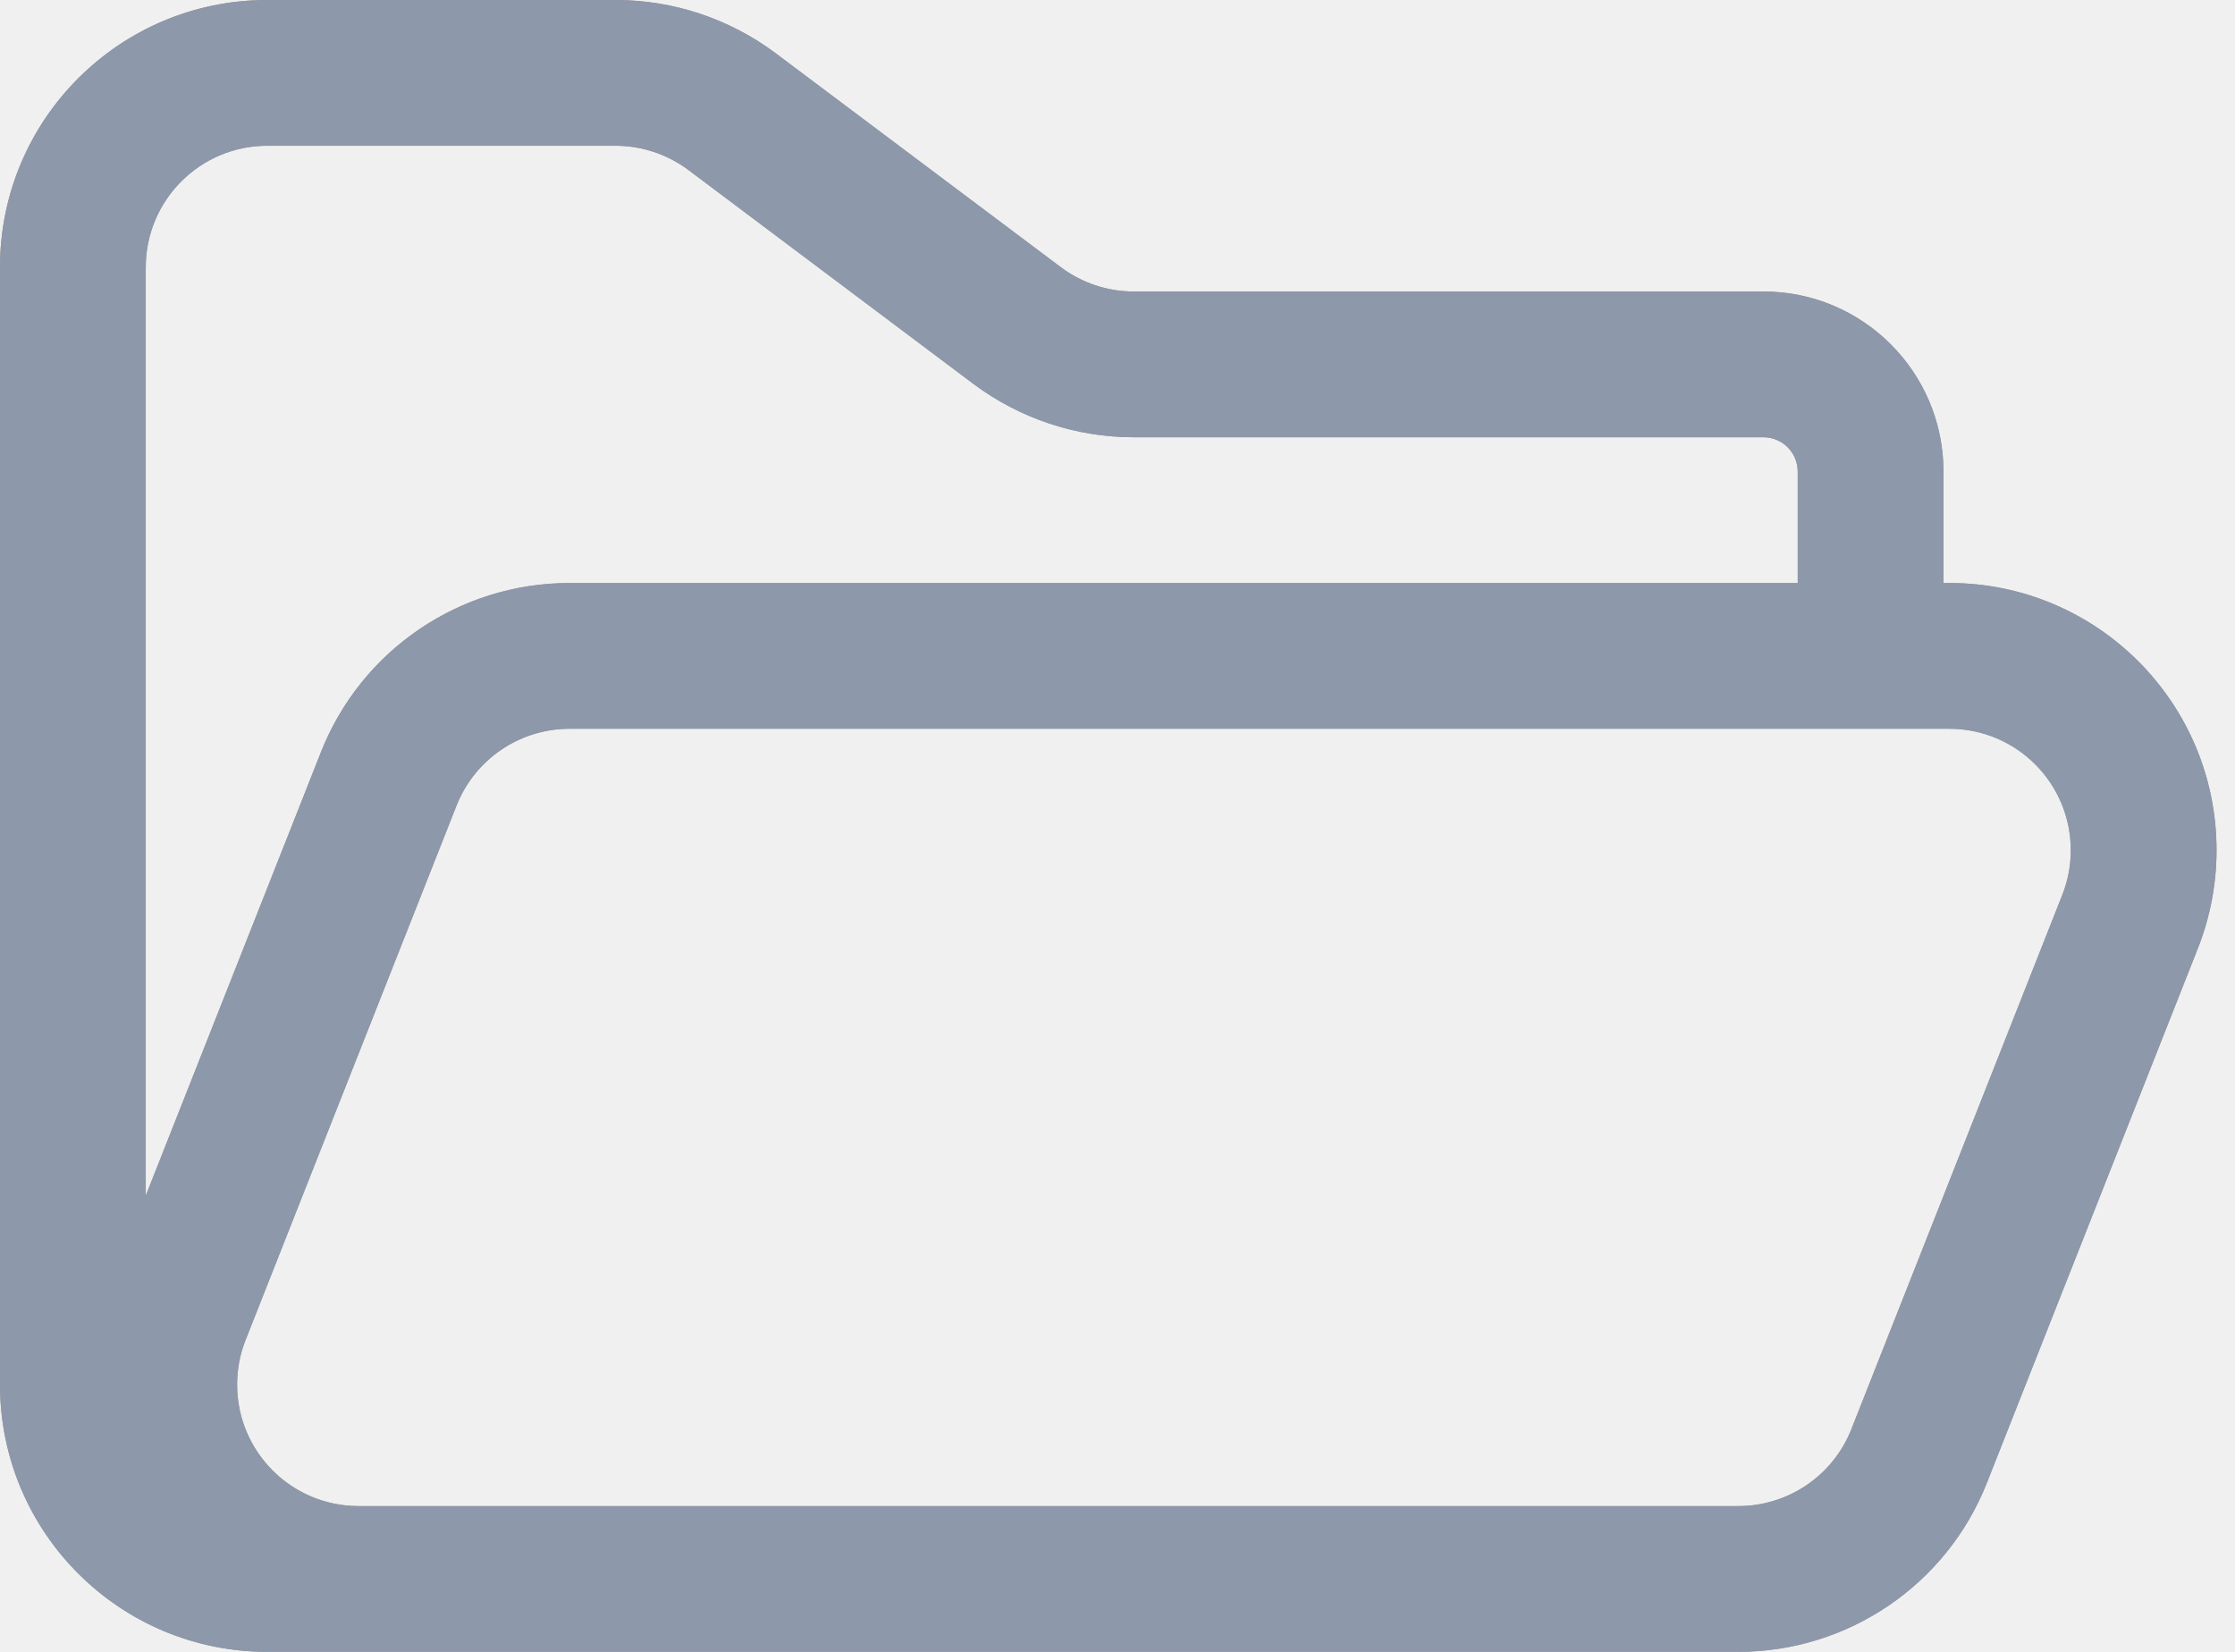
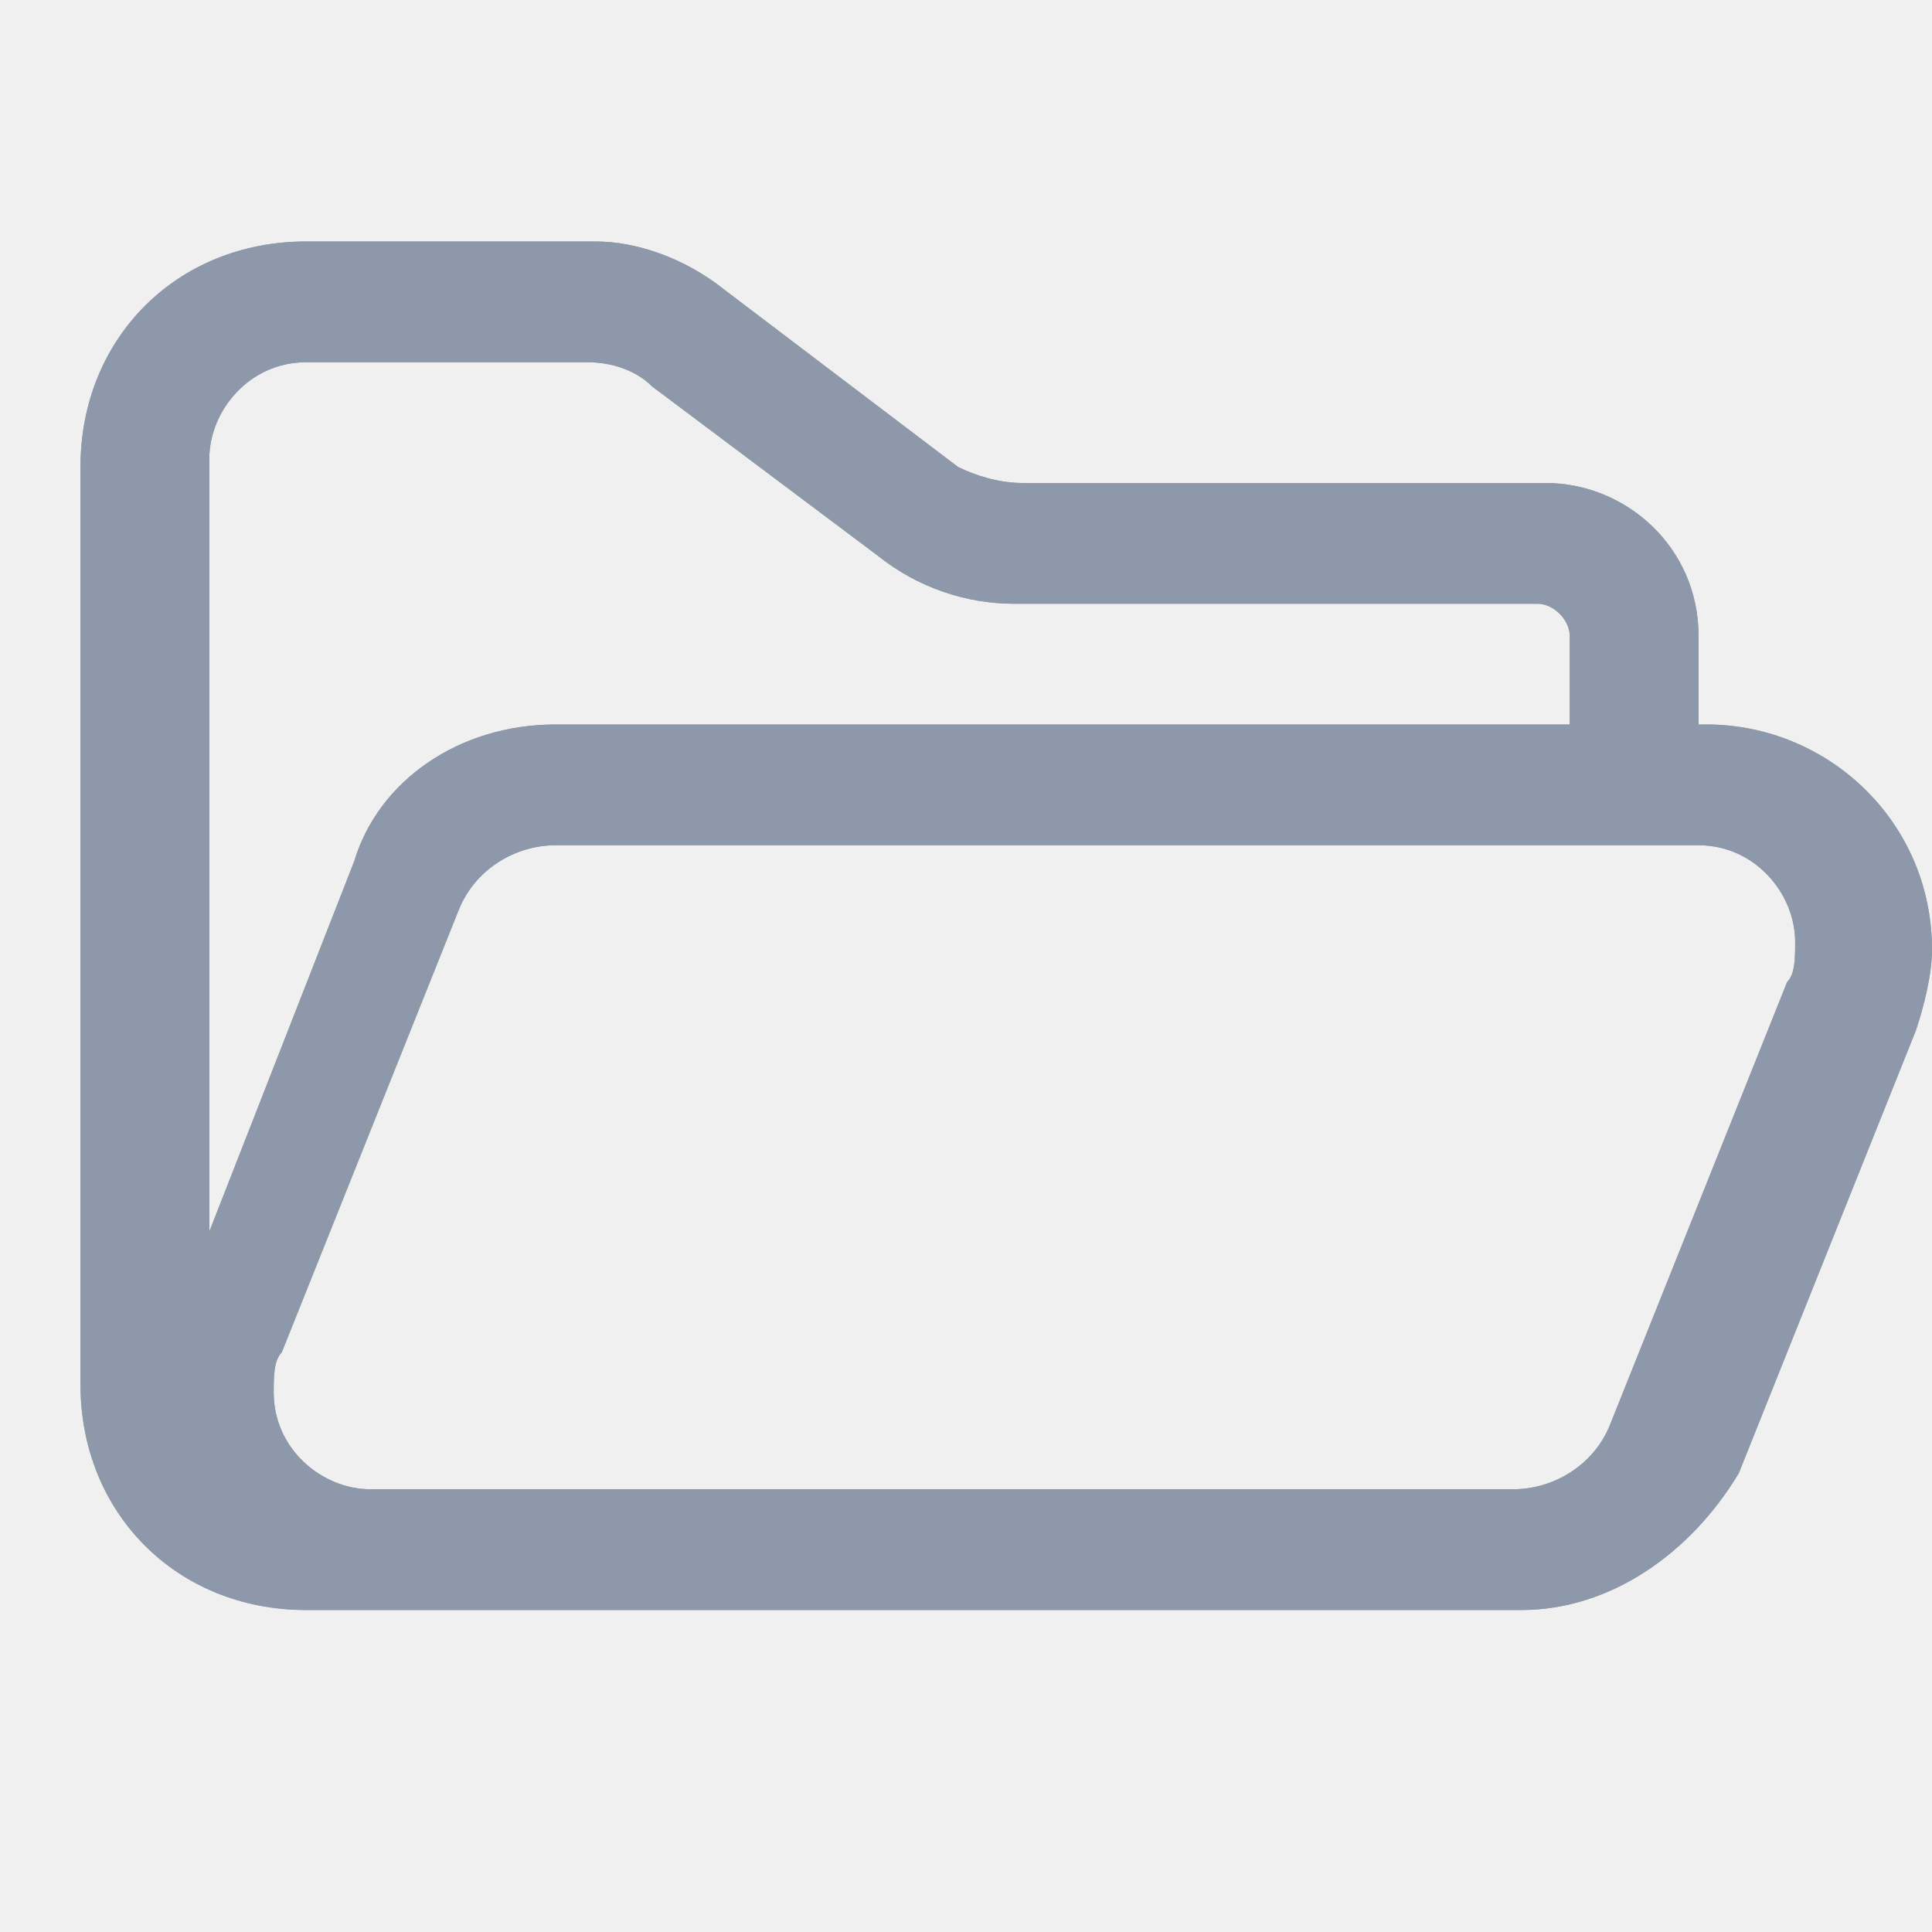
- <svg xmlns="http://www.w3.org/2000/svg" xmlns:xlink="http://www.w3.org/1999/xlink" width="23px" height="17px" viewBox="0 0 23 17" version="1.1">
-   <defs>
-     <path d="M2.75,17 C1.231,17 0,15.769 0,14.25 L0,2.75 C0,1.231 1.231,0 2.75,0 L6.335,0 C6.93,0 7.509,0.193 7.985,0.55 L10.917,2.75 C11.133,2.912 11.396,3 11.667,3 L18.147,3 C19.17,3 20,3.83 20,4.853 L20,6 L20.06,6 C21.579,6 22.81,7.231 22.81,8.75 C22.81,9.096 22.745,9.438 22.618,9.76 L20.447,15.26 C20.033,16.31 19.018,17 17.889,17 L2.75,17 Z M20.06,7.5 L5.861,7.5 C5.348,7.5 4.886,7.814 4.698,8.291 L2.527,13.791 C2.469,13.937 2.44,14.093 2.44,14.25 C2.44,14.94 2.999,15.5 3.69,15.5 L17.889,15.5 C18.402,15.5 18.864,15.186 19.052,14.709 L21.223,9.209 C21.281,9.063 21.31,8.907 21.31,8.75 C21.31,8.06 20.751,7.5 20.06,7.5 Z M6.335,1.5 L2.75,1.5 C2.06,1.5 1.5,2.06 1.5,2.75 L1.5,12.305 L3.303,7.74 C3.717,6.69 4.732,6 5.861,6 L18.5,6 L18.5,4.853 C18.5,4.658 18.342,4.5 18.147,4.5 L11.667,4.5 C11.072,4.5 10.493,4.307 10.016,3.95 L7.085,1.75 C6.868,1.588 6.605,1.5 6.335,1.5 Z" id="path-1" />
-   </defs>
-   <g id="onnx-modifier" stroke="none" stroke-width="1" fill="none" fill-rule="evenodd">
-     <g id="nav/button/normal备份" transform="translate(-13, -15)">
-       <g id="open" transform="translate(13, 15)">
-         <mask id="mask-2" fill="white">
-           <use xlink:href="#path-1" />
-         </mask>
-         <use id="形状" fill="#979797" fill-rule="nonzero" xlink:href="#path-1" />
-         <g id="0-color/Dark/3-Text-3Secondary" mask="url(#mask-2)" fill="#8D98AA">
-           <g transform="translate(-1, -3)" id="矩形">
-             <rect x="0" y="0" width="24" height="24" />
-           </g>
-         </g>
+ <svg xmlns="http://www.w3.org/2000/svg" version="1.1" id="图层_1" x="0px" y="0px" viewBox="0 0 24 24" style="enable-background:new 0 0 24 24;" xml:space="preserve">
+   <style type="text/css">
+ 	.st0{fill:#979797;}
+ 	.st1{filter:url(#Adobe_OpacityMaskFilter);}
+ 	.st2{fill-rule:evenodd;clip-rule:evenodd;fill:#FFFFFF;}
+ 	.st3{mask:url(#mask-2_1_);}
+ 	.st4{fill-rule:evenodd;clip-rule:evenodd;fill:#8D98AA;}
+ </style>
+   <g id="_x31_-icon_x2F_01公共_x2F_04桌面_x2F_file">
+     <g id="形状">
+       <path id="path-1_1_" class="st0" d="M3.8,20C2.2,20,1,18.8,1,17.2V5.8C1,4.2,2.2,3,3.8,3h3.6C7.9,3,8.5,3.2,9,3.6l2.9,2.2    C12.1,5.9,12.4,6,12.7,6h6.5c1,0,1.9,0.8,1.9,1.9V9h0.1c1.5,0,2.8,1.2,2.8,2.8c0,0.3-0.1,0.7-0.2,1l-2.2,5.5    C21,19.3,20,20,18.9,20H3.8z M21.1,10.5H6.9c-0.5,0-1,0.3-1.2,0.8l-2.2,5.5c-0.1,0.1-0.1,0.3-0.1,0.5c0,0.7,0.6,1.2,1.2,1.2h14.2    c0.5,0,1-0.3,1.2-0.8l2.2-5.5c0.1-0.1,0.1-0.3,0.1-0.5C22.3,11.1,21.8,10.5,21.1,10.5z M7.3,4.5H3.8c-0.7,0-1.2,0.6-1.2,1.2v9.6    l1.8-4.6C4.7,9.7,5.7,9,6.9,9h12.6V7.9c0-0.2-0.2-0.4-0.4-0.4h-6.5c-0.6,0-1.2-0.2-1.7-0.6L8.1,4.8C7.9,4.6,7.6,4.5,7.3,4.5z" />
+     </g>
+     <defs>
+       <filter id="Adobe_OpacityMaskFilter" filterUnits="userSpaceOnUse" x="0" y="0" width="24" height="24">
+         <feColorMatrix type="matrix" values="1 0 0 0 0  0 1 0 0 0  0 0 1 0 0  0 0 0 1 0" />
+       </filter>
+     </defs>
+     <mask maskUnits="userSpaceOnUse" x="0" y="0" width="24" height="24" id="mask-2_1_">
+       <g class="st1">
+         <path id="path-1_2_" class="st2" d="M3.8,20C2.2,20,1,18.8,1,17.2V5.8C1,4.2,2.2,3,3.8,3h3.6C7.9,3,8.5,3.2,9,3.6l2.9,2.2     C12.1,5.9,12.4,6,12.7,6h6.5c1,0,1.9,0.8,1.9,1.9V9h0.1c1.5,0,2.8,1.2,2.8,2.8c0,0.3-0.1,0.7-0.2,1l-2.2,5.5     C21,19.3,20,20,18.9,20H3.8z M21.1,10.5H6.9c-0.5,0-1,0.3-1.2,0.8l-2.2,5.5c-0.1,0.1-0.1,0.3-0.1,0.5c0,0.7,0.6,1.2,1.2,1.2h14.2     c0.5,0,1-0.3,1.2-0.8l2.2-5.5c0.1-0.1,0.1-0.3,0.1-0.5C22.3,11.1,21.8,10.5,21.1,10.5z M7.3,4.5H3.8c-0.7,0-1.2,0.6-1.2,1.2v9.6     l1.8-4.6C4.7,9.7,5.7,9,6.9,9h12.6V7.9c0-0.2-0.2-0.4-0.4-0.4h-6.5c-0.6,0-1.2-0.2-1.7-0.6L8.1,4.8C7.9,4.6,7.6,4.5,7.3,4.5z" />
      </g>
+     </mask>
+     <g id="_x30_-color_x2F_Dark_x2F_3-Text-3Secondary" class="st3">
+       <rect id="矩形" class="st4" width="24" height="24" />
    </g>
  </g>
</svg>
